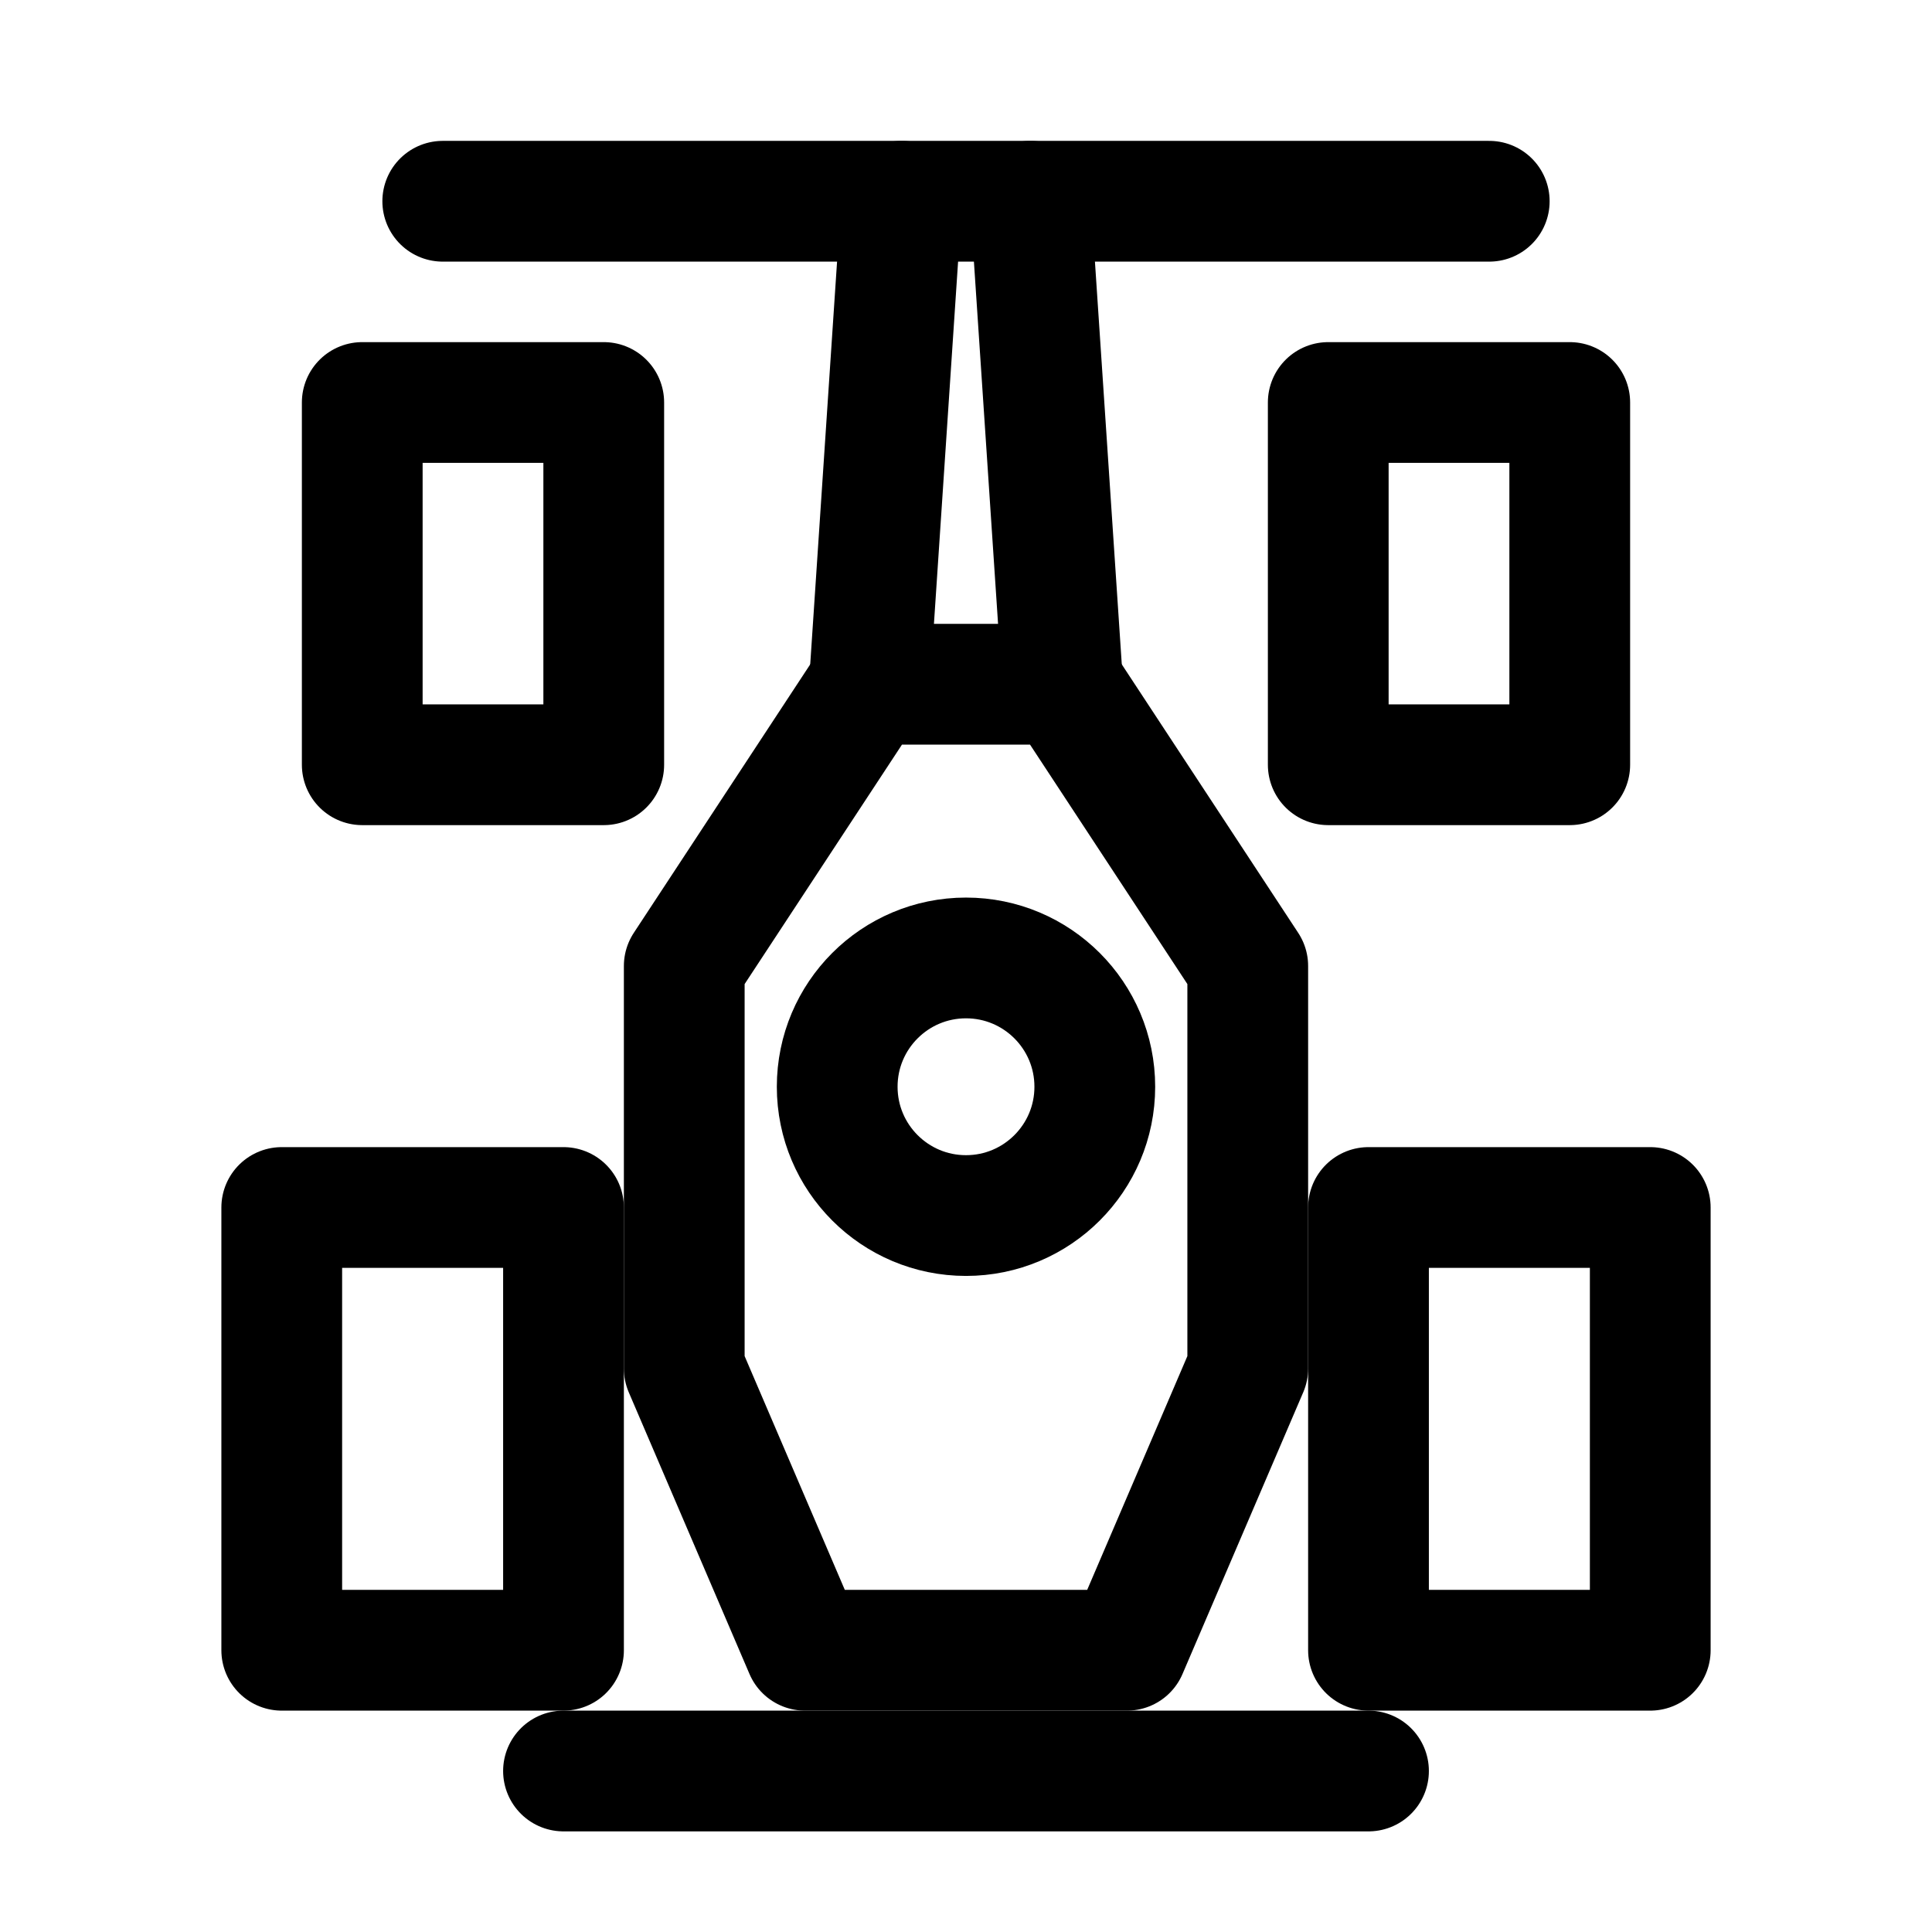
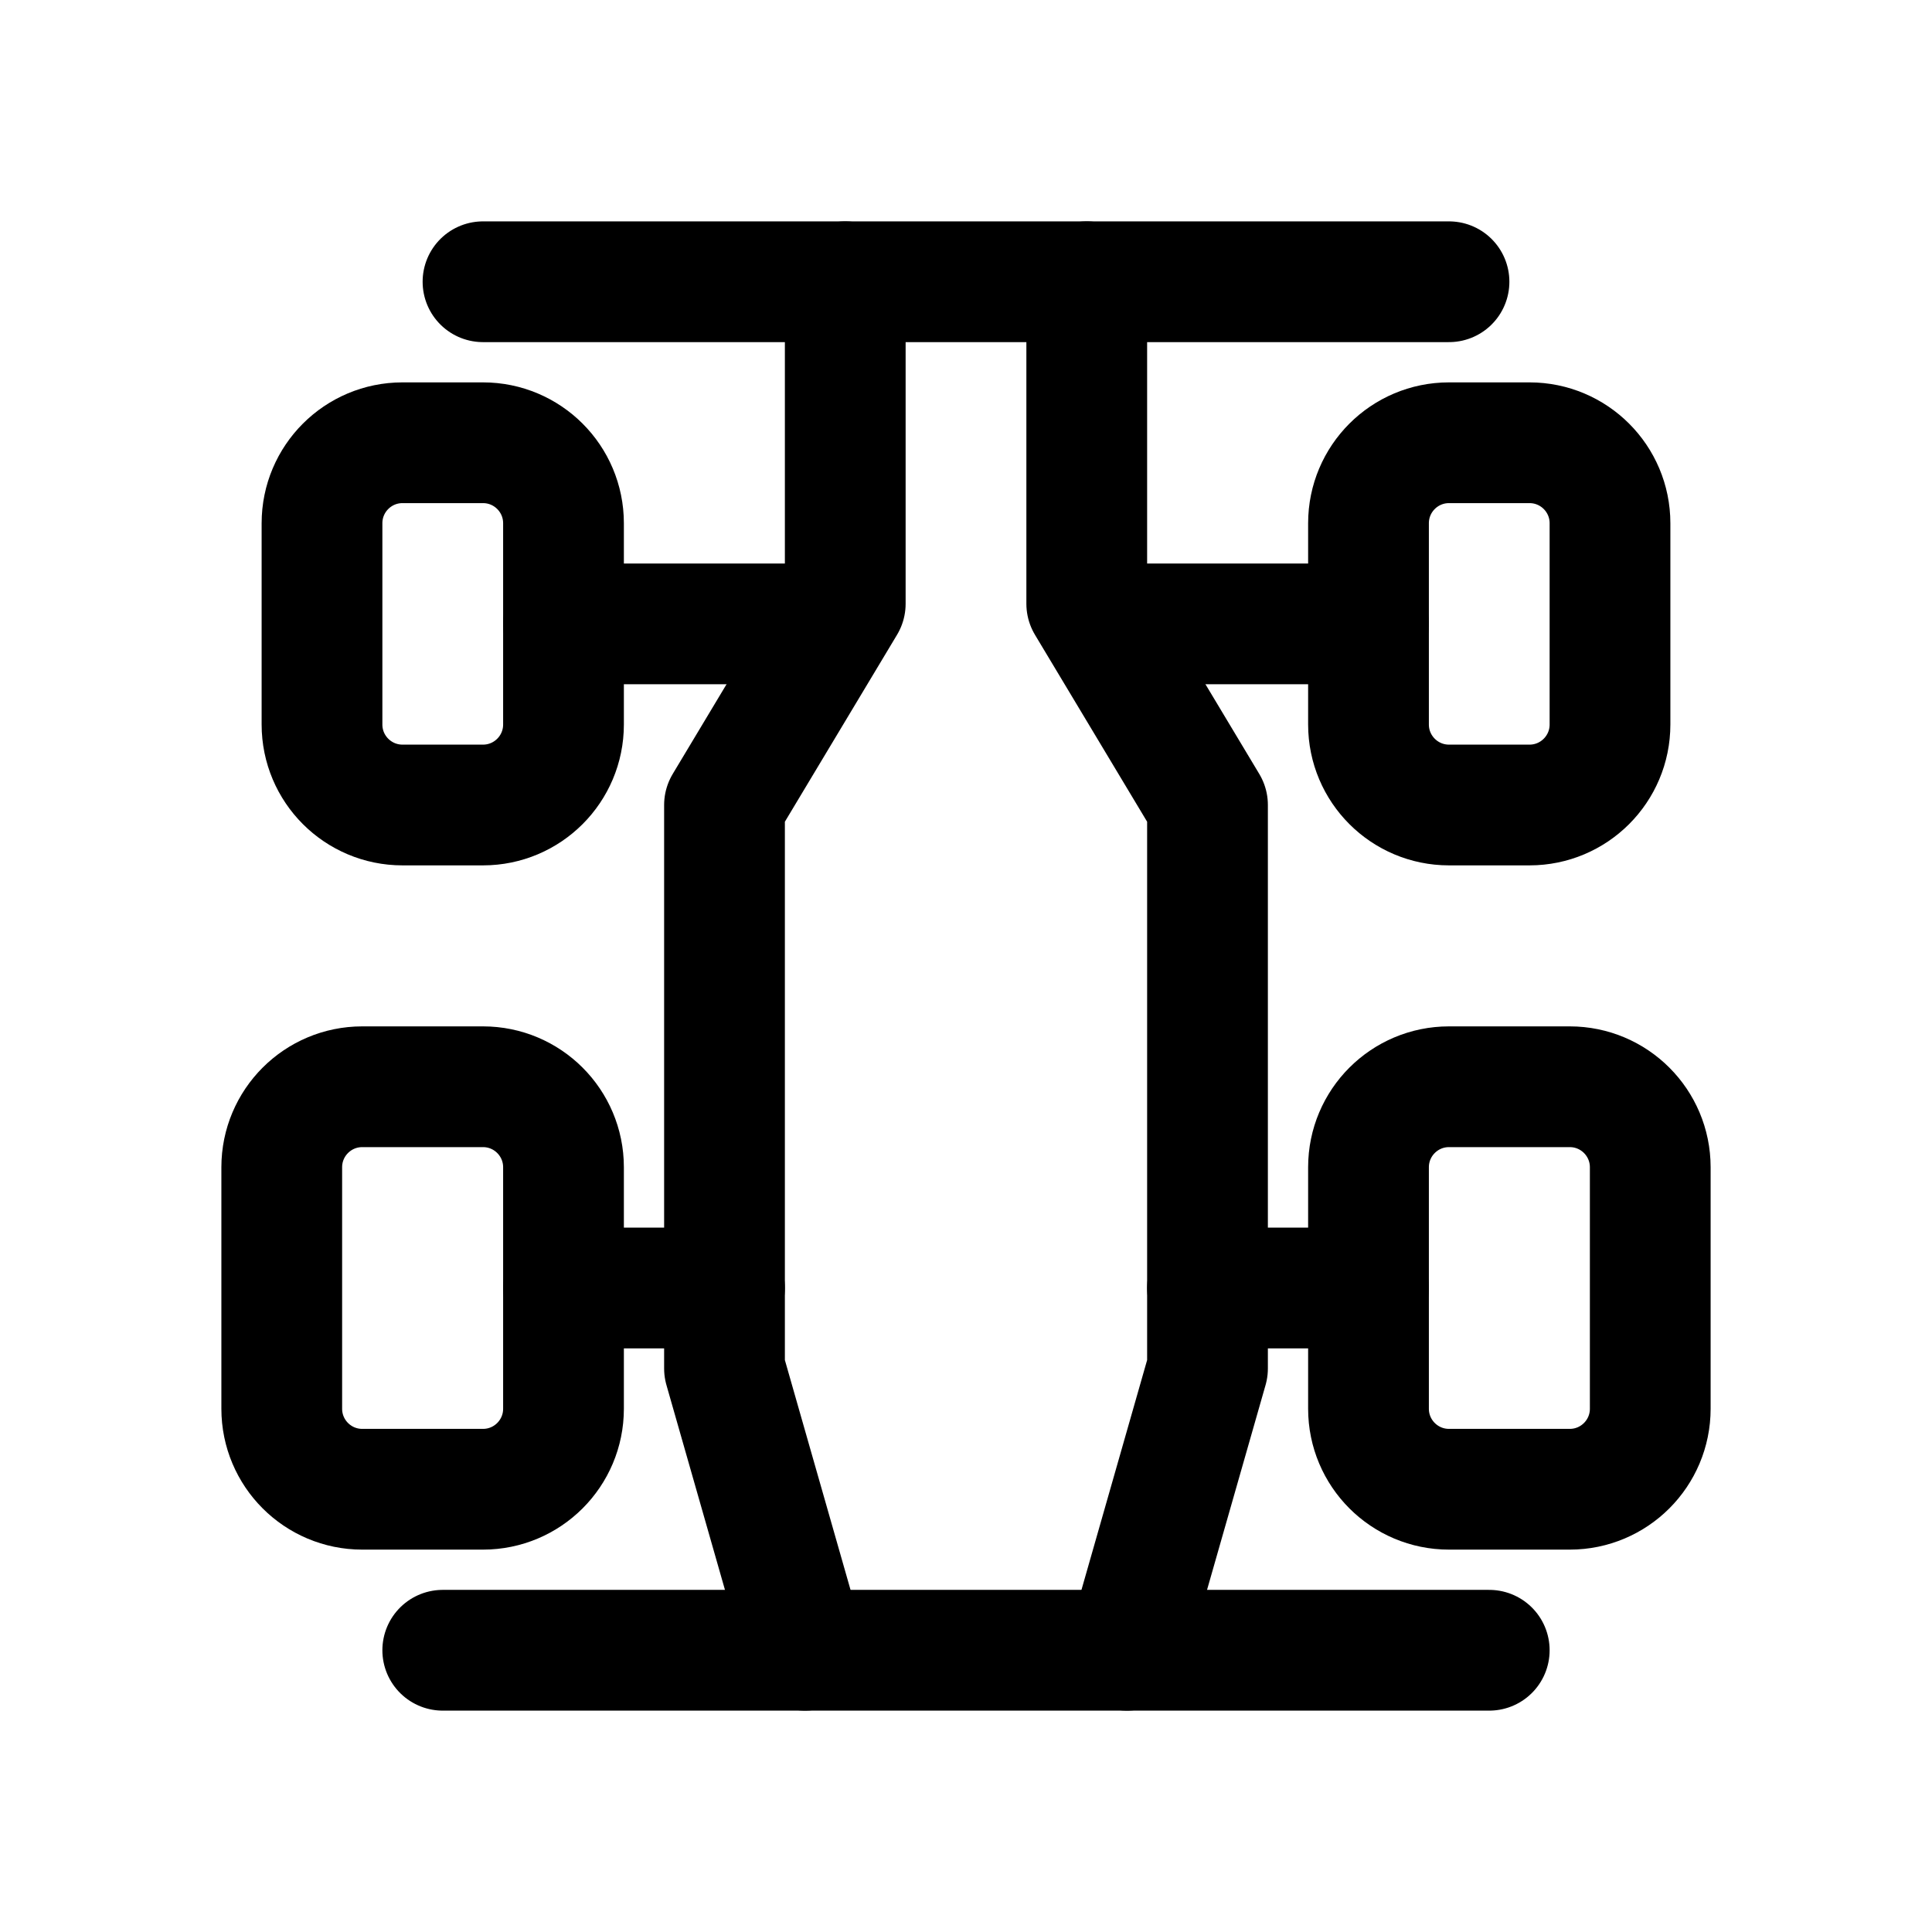
<svg xmlns="http://www.w3.org/2000/svg" viewBox="0 0 24 24" width="24" height="24" fill="none" stroke="currentColor" stroke-width="1.5" stroke-linecap="round" stroke-linejoin="round">
-   <path d="M5.5 2.5H18.5" />
-   <path d="M11.2 2.5L10.8 8.5M12.8 2.5L13.2 8.5" />
-   <path d="M4.5 5H7.5V9.5H4.5ZM16.5 5H19.5V9.5H16.5Z" />
-   <path d="M10.8 8.5L8.5 12V17L10 20.5H14L15.5 17V12L13.2 8.5Z" />
-   <circle cx="12" cy="13.5" r="1.6" />
-   <path d="M3.5 15H7V20.5H3.5ZM17 15H20.5V20.5H17Z" />
-   <path d="M7 22H17" />
+   <path d="M6 3.5H18M5.5 20.5H18.5" />
+   <path d="M10.5 3.5V7.5L9 10V17L10 20.5M13.5 3.5V7.5L15 10V17L14 20.5" />
+   <rect x="4" y="5.5" width="3" height="4.5" rx="1" />
+   <rect x="17" y="5.5" width="3" height="4.5" rx="1" />
+   <rect x="3.5" y="13.5" width="3.5" height="5" rx="1" />
+   <rect x="17" y="13.5" width="3.5" height="5" rx="1" />
+   <path d="M7 7.75H9.8M14.2 7.75H17M7 16H9M15 16H17" />
</svg>
